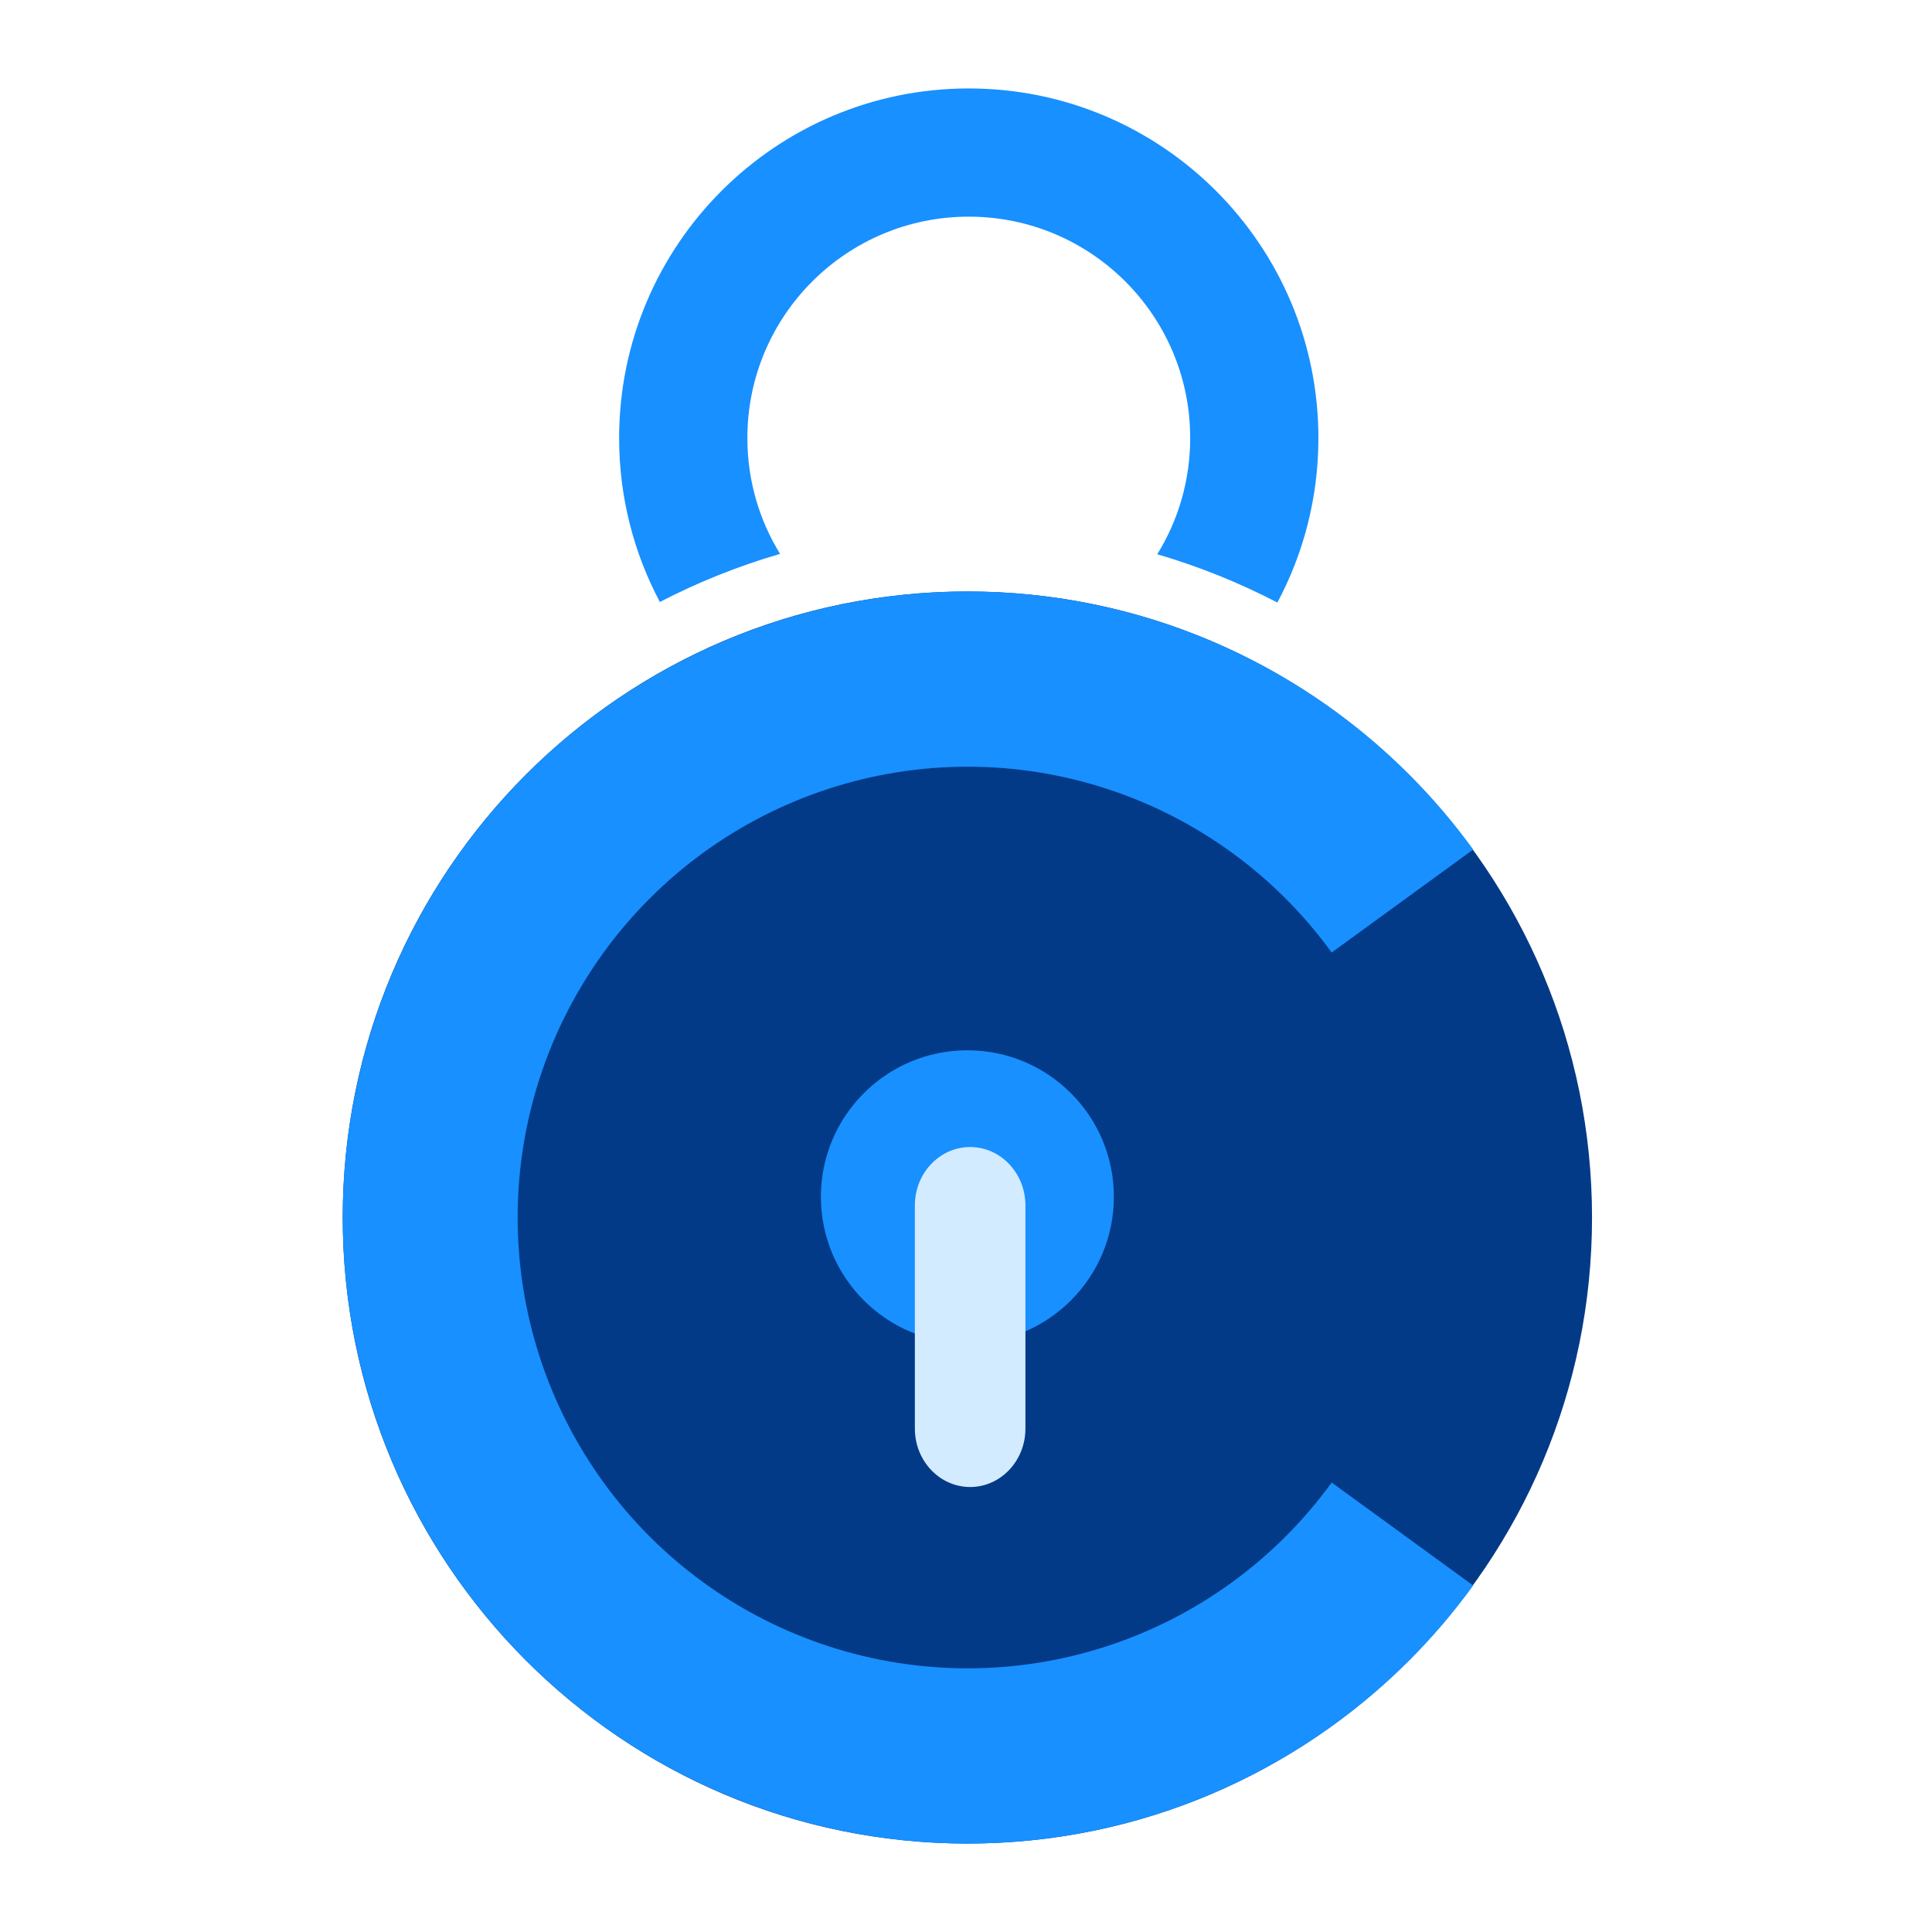
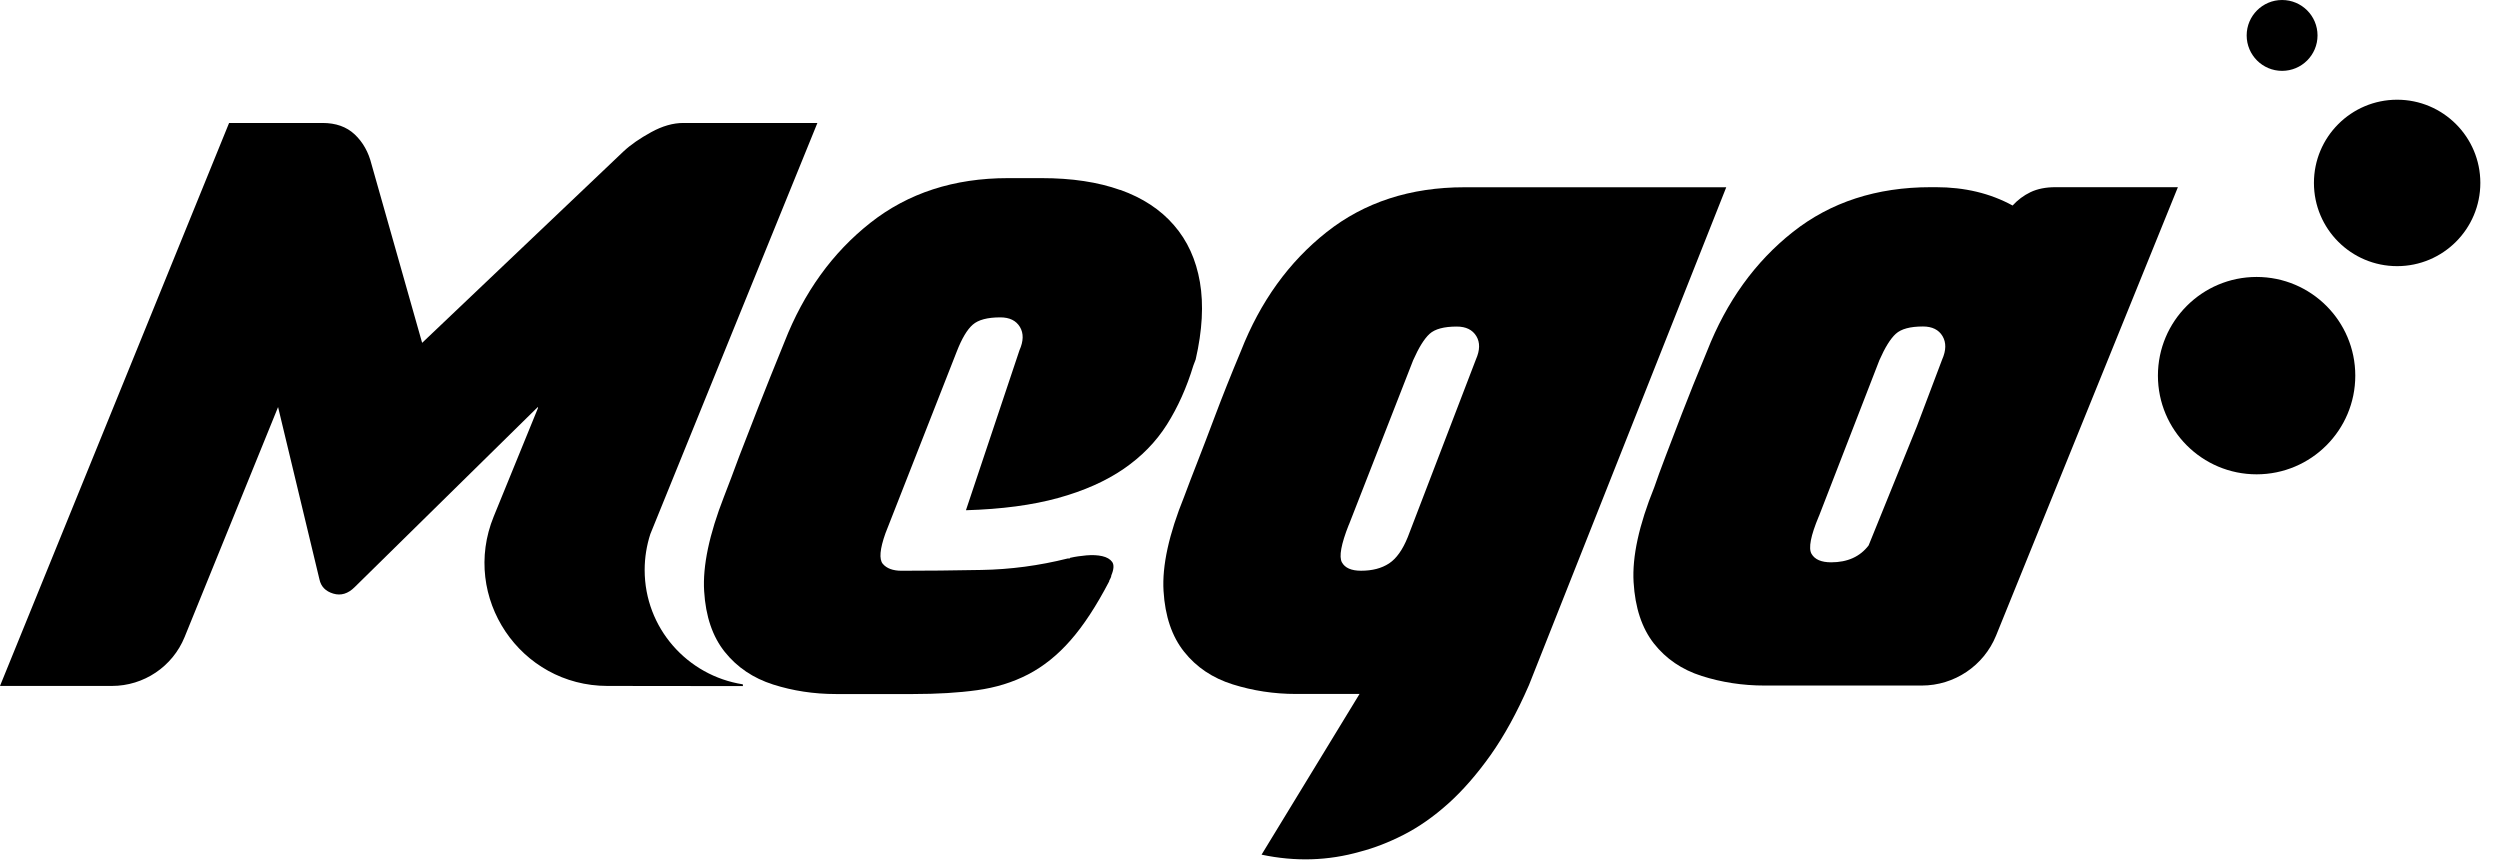
- <svg xmlns="http://www.w3.org/2000/svg" width="240" height="240" viewBox="0 0 240 240" fill="none">
-   <path d="M120.172 229.013C163.027 229.013 197.768 194.195 197.768 151.245C197.768 108.294 163.027 73.476 120.172 73.476C77.316 73.476 42.575 108.294 42.575 151.245C42.575 194.195 77.316 229.013 120.172 229.013Z" fill="#033A88" />
-   <path d="M183.004 196.957C173.37 210.244 159.781 220.134 144.191 225.208C128.6 230.281 111.805 230.281 96.215 225.208C80.624 220.134 67.038 210.244 57.401 196.957C47.763 183.669 42.575 167.669 42.575 151.245C42.575 134.82 47.763 118.82 57.401 105.533C67.035 92.245 80.624 82.355 96.215 77.282C111.805 72.208 128.6 72.208 144.191 77.282C159.781 82.355 173.37 92.245 183.004 105.533L165.425 118.328C158.486 108.761 148.702 101.639 137.476 97.984C126.25 94.329 114.155 94.329 102.929 97.984C91.703 101.639 81.919 108.761 74.98 118.328C68.041 127.895 64.304 139.418 64.304 151.245C64.304 163.071 68.041 174.595 74.98 184.162C81.919 193.729 91.703 200.85 102.929 204.505C114.155 208.161 126.25 208.161 137.476 204.505C148.702 200.85 158.486 193.729 165.425 184.162L183.004 196.957Z" fill="#1890FF" />
-   <path d="M101.975 148.67C101.975 158.722 110.123 166.867 120.172 166.867C130.221 166.867 138.369 158.719 138.369 148.67C138.369 138.62 130.221 130.472 120.172 130.472C110.123 130.472 101.975 138.62 101.975 148.67Z" fill="#1890FF" />
-   <path d="M113.648 149.748V177.462C113.648 181.471 116.723 184.721 120.515 184.721C124.308 184.721 127.382 181.471 127.382 177.462V149.748C127.382 145.739 124.308 142.489 120.515 142.489C116.723 142.489 113.648 145.739 113.648 149.748Z" fill="#D3EBFF" />
-   <path d="M163.777 54.417C163.777 61.807 161.932 68.76 158.68 74.85C153.951 72.393 148.958 70.373 143.759 68.851C146.355 64.655 147.851 59.712 147.851 54.417C147.851 39.227 135.54 26.914 120.345 26.914C105.151 26.914 92.84 39.227 92.84 54.417C92.84 59.689 94.325 64.619 96.902 68.806C91.697 70.321 86.7 72.328 81.972 74.778C78.742 68.705 76.91 61.778 76.91 54.417C76.913 30.433 96.36 10.987 120.345 10.987C144.331 10.987 163.777 30.433 163.777 54.417Z" fill="#1890FF" />
+ <svg xmlns="http://www.w3.org/2000/svg" width="96" height="33" viewBox="0 0 96 33" fill="none">
+   <path d="M43.02 7.292C43.873 7.597 44.56 8.046 45.077 8.644C45.597 9.241 45.929 9.97 46.077 10.835C46.225 11.7 46.169 12.688 45.914 13.803L45.825 14.037C45.569 14.88 45.231 15.634 44.812 16.299C44.39 16.967 43.836 17.533 43.15 18.004C42.463 18.475 41.626 18.848 40.635 19.122C39.644 19.396 38.465 19.553 37.092 19.593L39.148 13.449C39.305 13.098 39.311 12.796 39.164 12.553C39.016 12.31 38.767 12.187 38.413 12.187C37.923 12.187 37.569 12.279 37.354 12.467C37.138 12.654 36.932 13.002 36.735 13.51L34.002 20.476C33.786 21.082 33.752 21.476 33.9 21.652C34.048 21.827 34.288 21.917 34.62 21.917C35.562 21.917 36.584 21.907 37.692 21.886C38.8 21.867 39.902 21.72 40.998 21.446H41.057C41.075 21.446 41.087 21.439 41.087 21.43C41.087 21.421 41.097 21.415 41.118 21.415C41.294 21.375 41.497 21.347 41.721 21.326C41.946 21.307 42.146 21.316 42.325 21.356C42.5 21.396 42.63 21.47 42.707 21.578C42.783 21.686 42.774 21.858 42.676 22.092C42.676 22.132 42.66 22.175 42.633 22.224C42.602 22.274 42.59 22.308 42.59 22.329C42.1 23.268 41.605 24.025 41.106 24.591C40.607 25.161 40.062 25.595 39.474 25.9C38.886 26.204 38.234 26.405 37.52 26.503C36.806 26.602 35.987 26.651 35.066 26.651H32.096C31.253 26.651 30.449 26.528 29.686 26.285C28.922 26.041 28.304 25.623 27.833 25.035C27.362 24.447 27.097 23.668 27.039 22.698C26.98 21.729 27.236 20.519 27.802 19.069C27.977 18.62 28.174 18.1 28.39 17.512C28.587 17.004 28.827 16.385 29.11 15.659C29.393 14.935 29.732 14.092 30.123 13.132C30.868 11.229 31.964 9.706 33.417 8.56C34.867 7.415 36.63 6.84 38.708 6.84H40.001C41.158 6.84 42.162 6.991 43.014 7.295L43.02 7.292Z" fill="currentColor" />
+   <path d="M58.704 26.325C58.251 27.365 57.762 28.255 57.236 28.999C56.706 29.744 56.161 30.366 55.604 30.865C55.047 31.363 54.477 31.761 53.899 32.056C53.32 32.352 52.766 32.564 52.237 32.702C51.002 33.056 49.737 33.093 48.444 32.819L52.206 26.648H49.765C48.921 26.648 48.115 26.524 47.339 26.281C46.563 26.038 45.942 25.62 45.474 25.032C45.003 24.444 44.738 23.665 44.68 22.695C44.621 21.726 44.886 20.516 45.474 19.066C45.612 18.694 45.788 18.232 46.003 17.684C46.179 17.235 46.4 16.656 46.665 15.951C46.93 15.246 47.256 14.424 47.65 13.482C48.395 11.583 49.491 10.059 50.944 8.911C52.394 7.766 54.157 7.191 56.235 7.191H66.288L58.704 26.328V26.325ZM51.793 20.153C51.498 20.898 51.412 21.378 51.529 21.593C51.646 21.809 51.892 21.916 52.264 21.916C52.695 21.916 53.052 21.824 53.339 21.636C53.622 21.449 53.862 21.113 54.059 20.624L56.675 13.803C56.832 13.448 56.838 13.15 56.691 12.907C56.543 12.664 56.294 12.54 55.94 12.54C55.45 12.54 55.102 12.633 54.896 12.82C54.69 13.008 54.481 13.347 54.265 13.833L51.796 20.153H51.793Z" fill="currentColor" />
+   <path d="M76.65 24.404C76.179 25.564 75.049 26.325 73.796 26.325H67.757C66.913 26.325 66.11 26.201 65.347 25.958C64.583 25.715 63.971 25.296 63.509 24.709C63.047 24.12 62.788 23.336 62.73 22.357C62.672 21.378 62.936 20.162 63.524 18.712C63.623 18.417 63.77 18.017 63.964 17.506C64.121 17.093 64.328 16.554 64.583 15.889C64.839 15.225 65.162 14.418 65.553 13.479C66.298 11.58 67.394 10.056 68.846 8.908C70.296 7.763 72.06 7.188 74.138 7.188H74.344C75.44 7.188 76.422 7.421 77.284 7.892C77.481 7.677 77.708 7.505 77.973 7.378C78.238 7.252 78.555 7.188 78.927 7.188H83.631L76.65 24.404ZM69.844 19.823C69.53 20.571 69.437 21.052 69.564 21.27C69.69 21.486 69.942 21.593 70.315 21.593C70.943 21.593 71.423 21.378 71.755 20.944L73.608 16.373L74.578 13.806C74.735 13.452 74.738 13.153 74.593 12.907C74.446 12.661 74.196 12.537 73.842 12.537C73.353 12.537 73.005 12.63 72.799 12.818C72.593 13.005 72.383 13.344 72.168 13.833L69.847 19.82L69.844 19.823Z" fill="currentColor" />
+   <path d="M28.525 26.278C26.392 25.946 24.755 24.114 24.755 21.889C24.755 21.406 24.832 20.944 24.973 20.507C24.989 20.457 31.388 4.722 31.388 4.722H26.238C25.847 4.722 25.435 4.839 25.004 5.076C24.573 5.313 24.219 5.556 23.945 5.812L16.21 13.165L14.267 6.31C14.15 5.839 13.935 5.458 13.621 5.162C13.307 4.867 12.895 4.722 12.387 4.722H8.797L0 26.34H4.297C5.522 26.34 6.627 25.598 7.089 24.462L10.678 15.631L12.267 22.249C12.325 22.523 12.501 22.705 12.796 22.794C13.091 22.883 13.365 22.8 13.621 22.544L20.651 15.631L20.661 15.662L18.959 19.833C17.69 22.939 19.974 26.337 23.326 26.34L28.532 26.346L28.525 26.309C28.525 26.309 28.525 26.291 28.525 26.278Z" fill="currentColor" />
+   <path d="M86.654 18.214C88.746 18.214 90.443 16.517 90.443 14.424C90.443 12.332 88.746 10.635 86.654 10.635C84.561 10.635 82.864 12.332 82.864 14.424C82.864 16.517 84.561 18.214 86.654 18.214Z" fill="currentColor" />
+   <path d="M92.05 10.22C93.814 10.22 95.245 8.789 95.245 7.024C95.245 5.26 93.814 3.829 92.05 3.829C90.285 3.829 88.855 5.26 88.855 7.024C88.855 8.789 90.285 10.22 92.05 10.22Z" fill="currentColor" />
+   <path d="M87.632 2.721C88.384 2.721 88.993 2.112 88.993 1.361C88.993 0.609 88.384 0 87.632 0C86.881 0 86.272 0.609 86.272 1.361C86.272 2.112 86.881 2.721 87.632 2.721Z" fill="currentColor" />
</svg>
